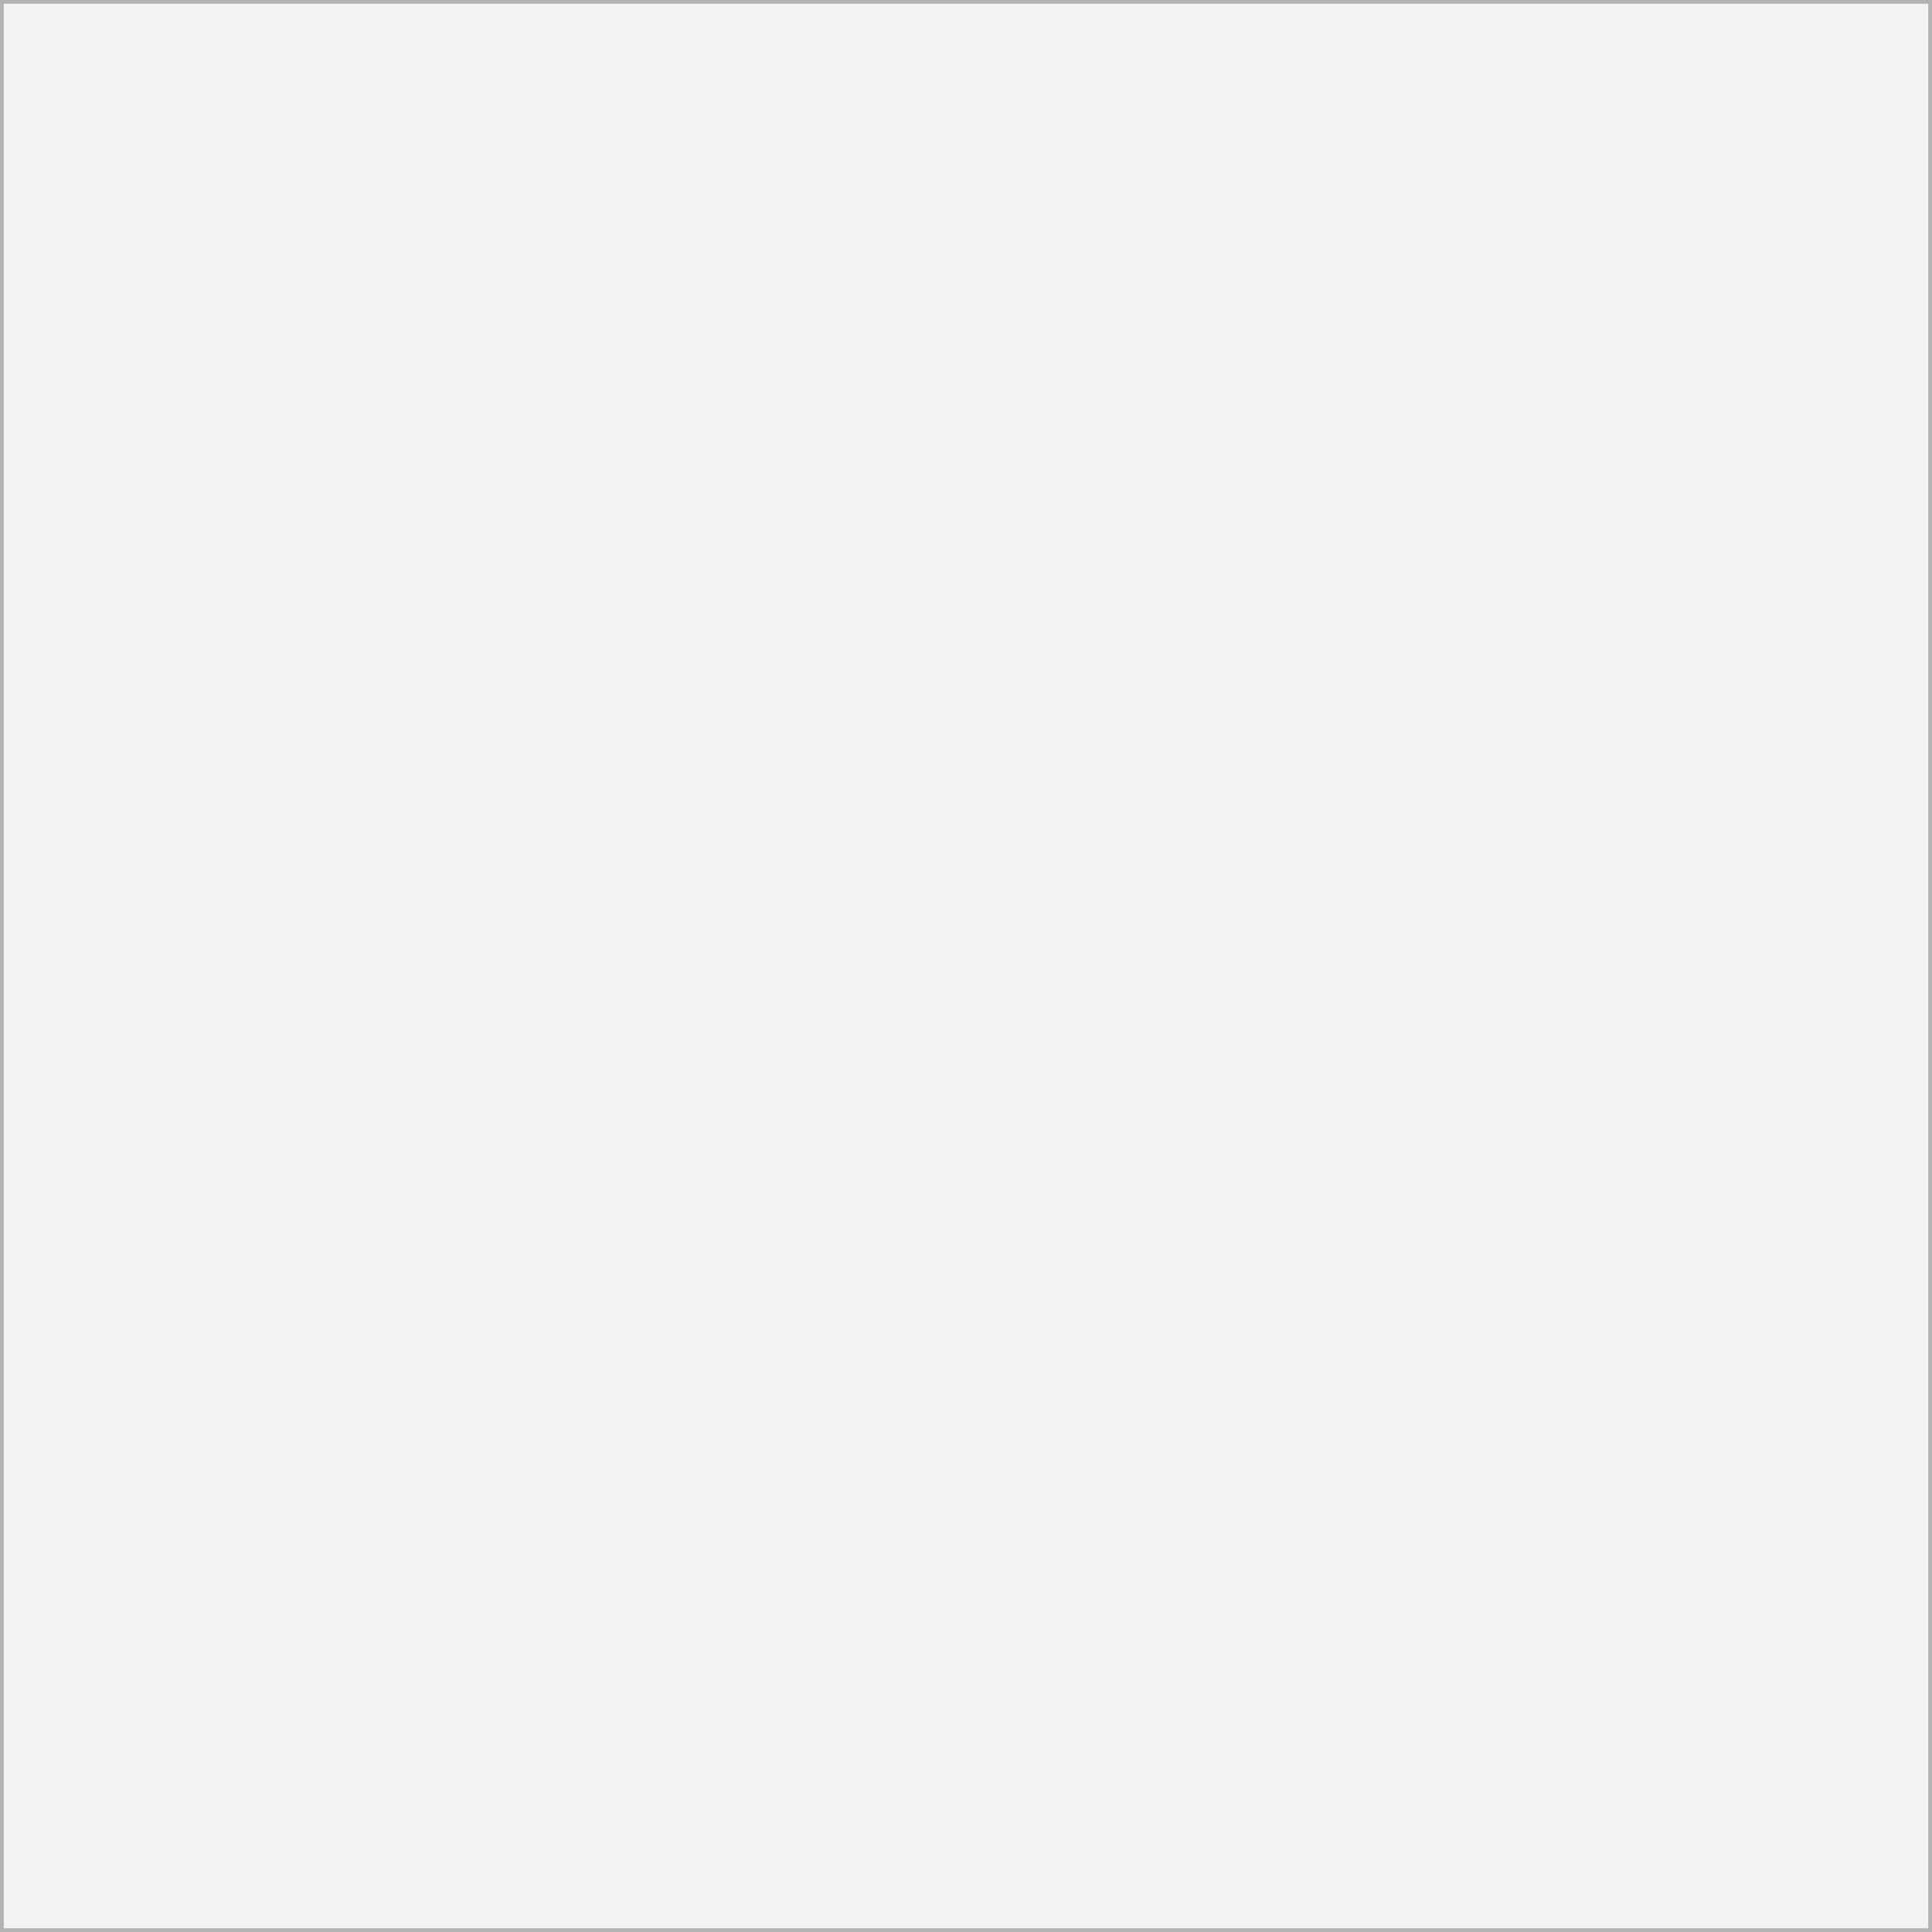
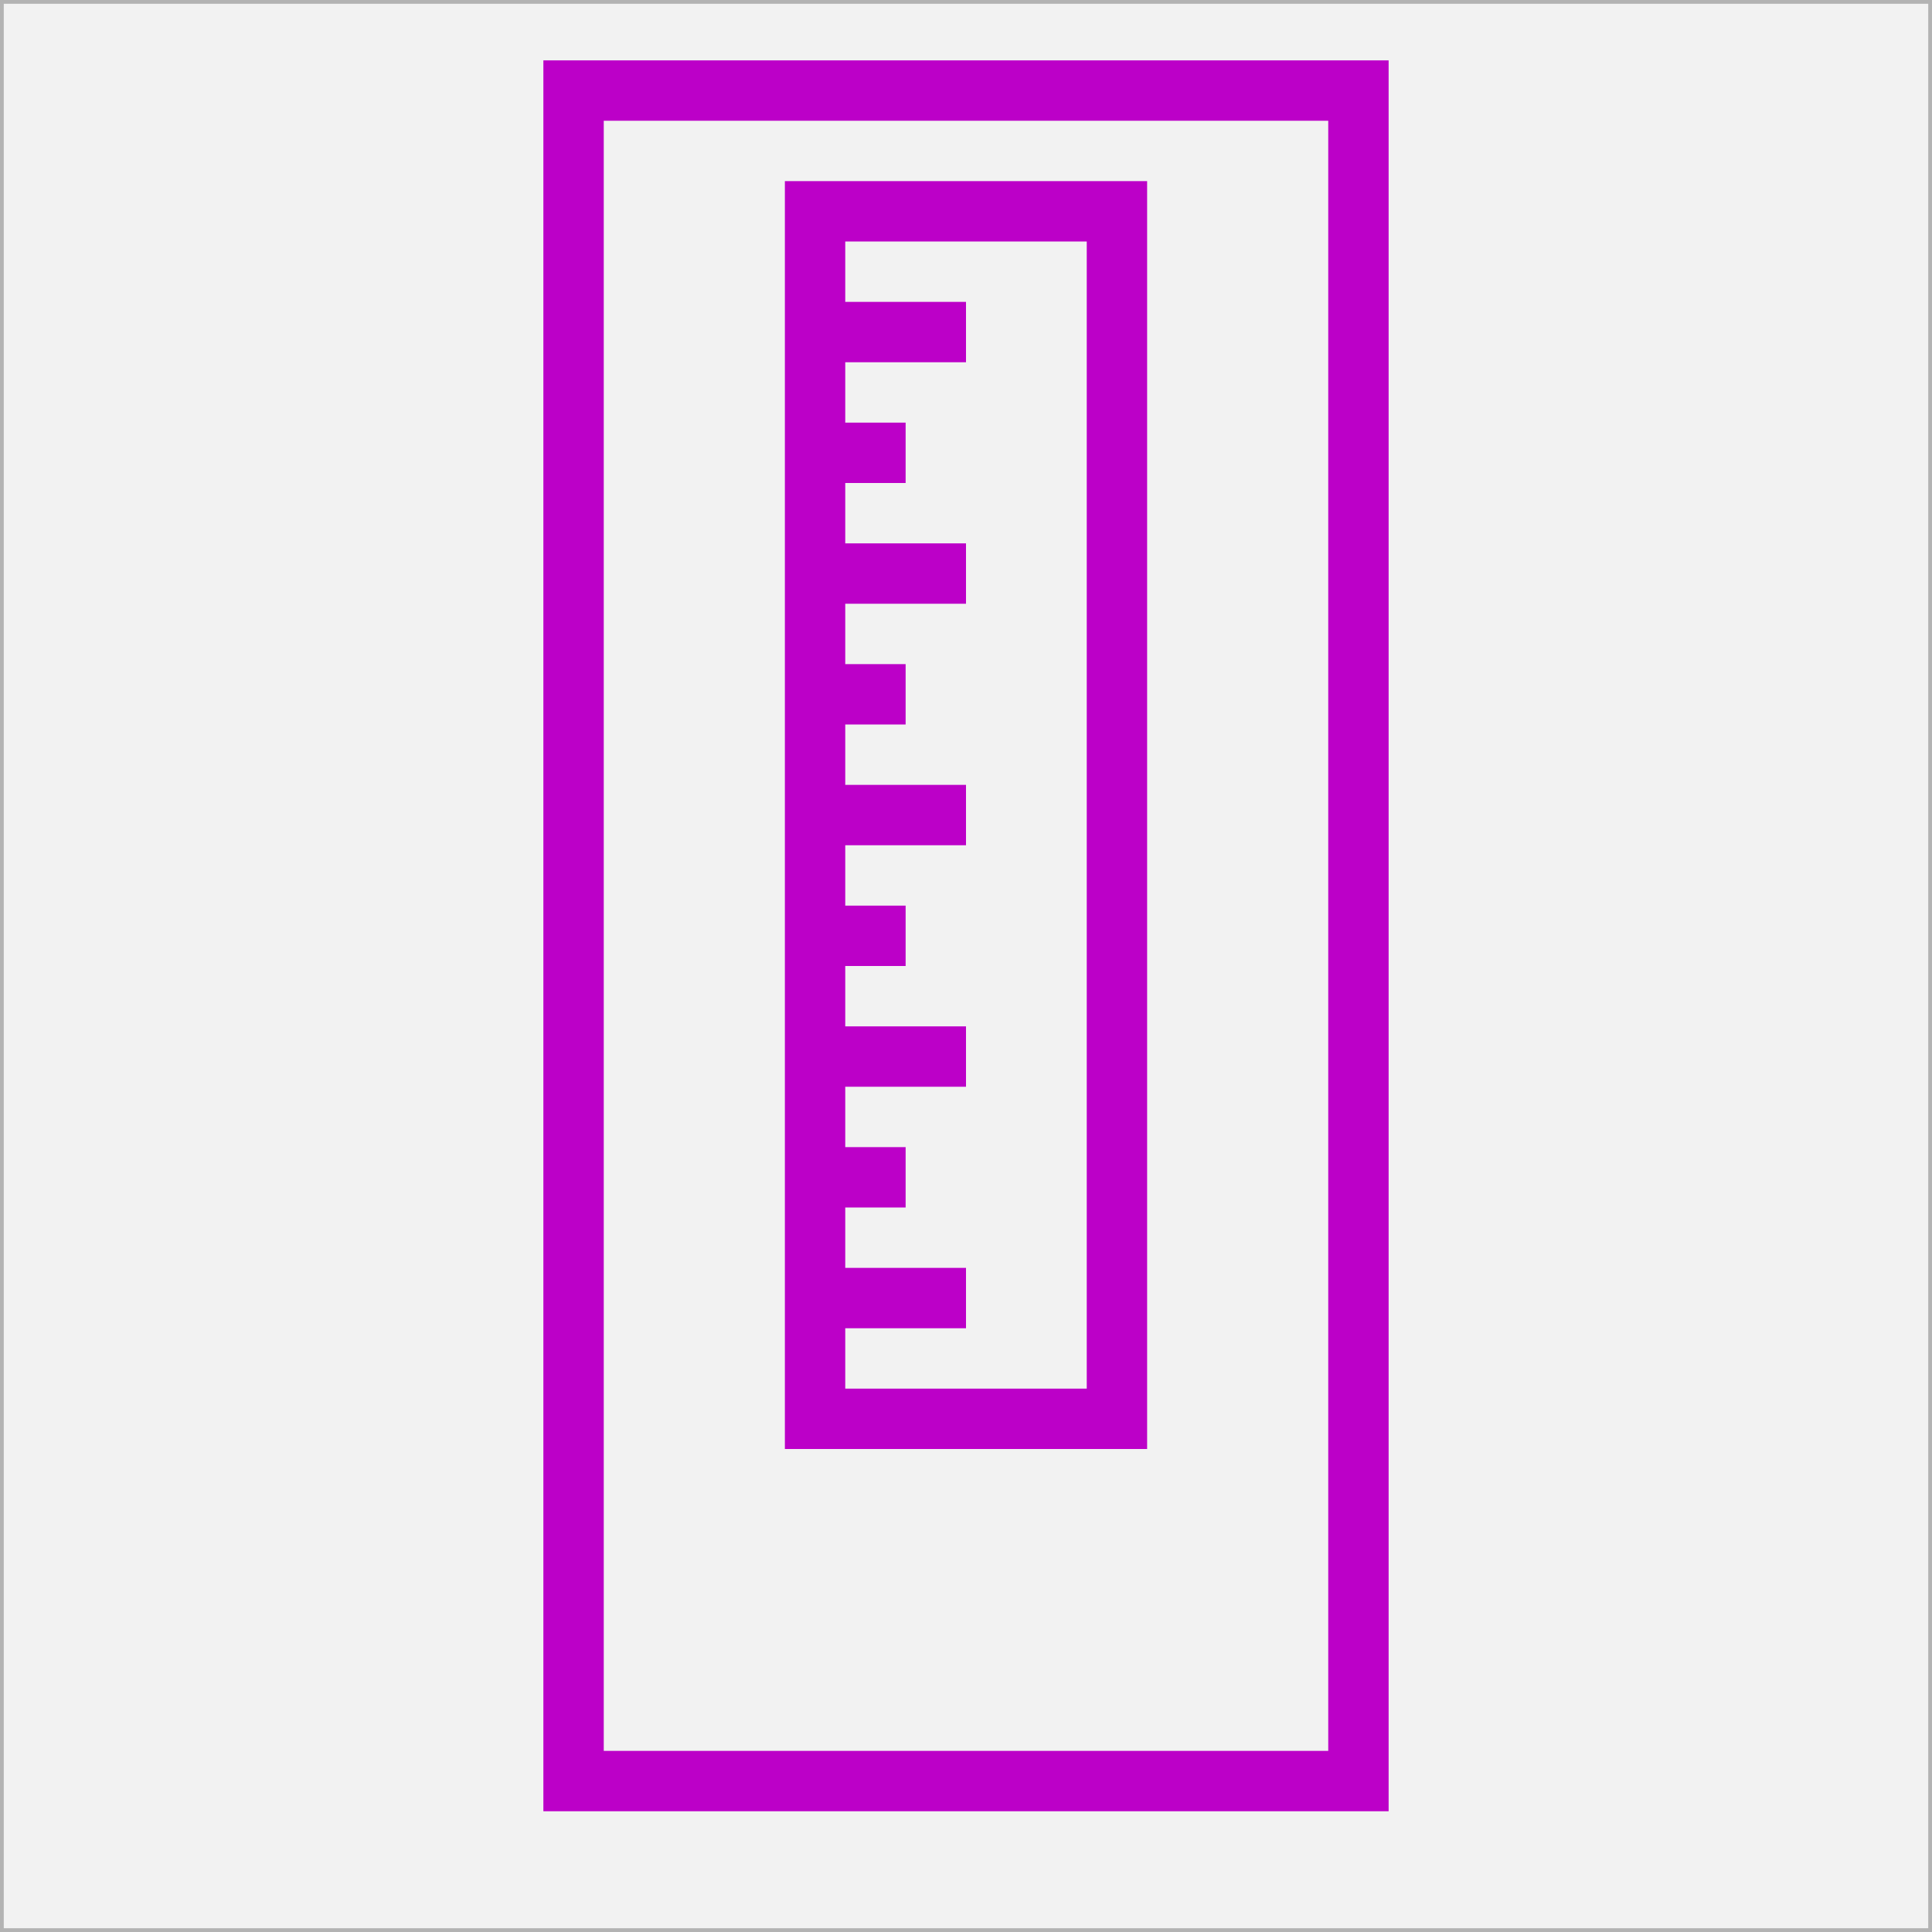
<svg xmlns="http://www.w3.org/2000/svg" width="64" height="64" id="svg2" version="1.1">
-   <defs id="defs4" />
+   <defs id="defs4">
+     </defs>
  <g id="layer2" style="display:inline">
    <rect style="fill:#f2f2f2;fill-opacity:1;fill-rule:evenodd;stroke:#b3b3b3;stroke-width:0.25;stroke-linecap:square;stroke-linejoin:miter;stroke-miterlimit:0;stroke-opacity:1;stroke-dasharray:none" id="rect3767" width="64" height="64" x="0" y="0" rx="0" />
  </g>
-   <g id="layer1" transform="translate(0,-988.3622)" />
+   <g id="layer1" transform="translate(0,-988.3622)">
+     <rect style="color:#000000;fill:none;stroke:#bc00c8;stroke-width:2;stroke-linecap:butt;stroke-linejoin:miter;stroke-miterlimit:4;stroke-opacity:1;stroke-dasharray:none;stroke-dashoffset:10;marker:none;visibility:visible;display:inline;overflow:visible;enable-background:accumulate" id="rect18108" width="10" height="40" x="27" y="7" transform="translate(0,988.3622)" />
+     <rect transform="translate(0,988.3622)" y="3" x="19" height="56" width="26" id="rect18620" style="color:#000000;fill:none;stroke:#bc00c8;stroke-width:2;stroke-linecap:butt;stroke-linejoin:miter;stroke-miterlimit:4;stroke-opacity:1;stroke-dasharray:none;stroke-dashoffset:10;marker:none;visibility:visible;display:inline;overflow:visible;enable-background:accumulate" />
+     <path style="fill:none;stroke:#bc00c8;stroke-width:2;stroke-linecap:butt;stroke-linejoin:miter;stroke-miterlimit:4;stroke-opacity:1;stroke-dasharray:none;stroke-dashoffset:25.9" d="m 27,11 5,0" id="path18622" transform="translate(0,988.3622)" />
+     <path id="path18626" d="m 27,1007.362 5,0" style="fill:none;stroke:#bc00c8;stroke-width:2;stroke-linecap:butt;stroke-linejoin:miter;stroke-miterlimit:4;stroke-opacity:1;stroke-dasharray:none;stroke-dashoffset:25.9" />
+     <path style="fill:none;stroke:#bc00c8;stroke-width:2;stroke-linecap:butt;stroke-linejoin:miter;stroke-miterlimit:4;stroke-opacity:1;stroke-dasharray:none;stroke-dashoffset:25.9" d="m 27,1015.362 5,0" id="path18630" />
+     <path id="path18634" d="m 27,1023.362 5,0" style="fill:none;stroke:#bc00c8;stroke-width:2;stroke-linecap:butt;stroke-linejoin:miter;stroke-miterlimit:4;stroke-opacity:1;stroke-dasharray:none;stroke-dashoffset:25.9" />
+     <path style="fill:none;stroke:#bc00c8;stroke-width:2;stroke-linecap:butt;stroke-linejoin:miter;stroke-miterlimit:4;stroke-opacity:1;stroke-dasharray:none;stroke-dashoffset:25.9" d="m 27,1031.362 5,0" id="path18638" />
+     <path style="fill:none;stroke:#bc00c8;stroke-width:2;stroke-linecap:butt;stroke-linejoin:miter;stroke-miterlimit:4;stroke-opacity:1;stroke-dasharray:none;stroke-dashoffset:25.9" d="m 27,15 3,0" id="path18642" transform="translate(0,988.3622)" />
+     <path style="fill:none;stroke:#bc00c8;stroke-width:2;stroke-linecap:butt;stroke-linejoin:miter;stroke-miterlimit:4;stroke-opacity:1;stroke-dasharray:none;stroke-dashoffset:25.9" d="m 27,23 3,0" id="path18646" transform="translate(0,988.3622)" />
+     <path style="fill:none;stroke:#bc00c8;stroke-width:2;stroke-linecap:butt;stroke-linejoin:miter;stroke-miterlimit:4;stroke-opacity:1;stroke-dasharray:none;stroke-dashoffset:25.9" d="m 27,31 3,0" id="path18650" transform="translate(0,988.3622)" />
+     <path style="fill:none;stroke:#bc00c8;stroke-width:2;stroke-linecap:butt;stroke-linejoin:miter;stroke-miterlimit:4;stroke-opacity:1;stroke-dasharray:none;stroke-dashoffset:25.9" d="m 27,39 3,0" id="path18654" transform="translate(0,988.3622)" />
+   </g>
</svg>
